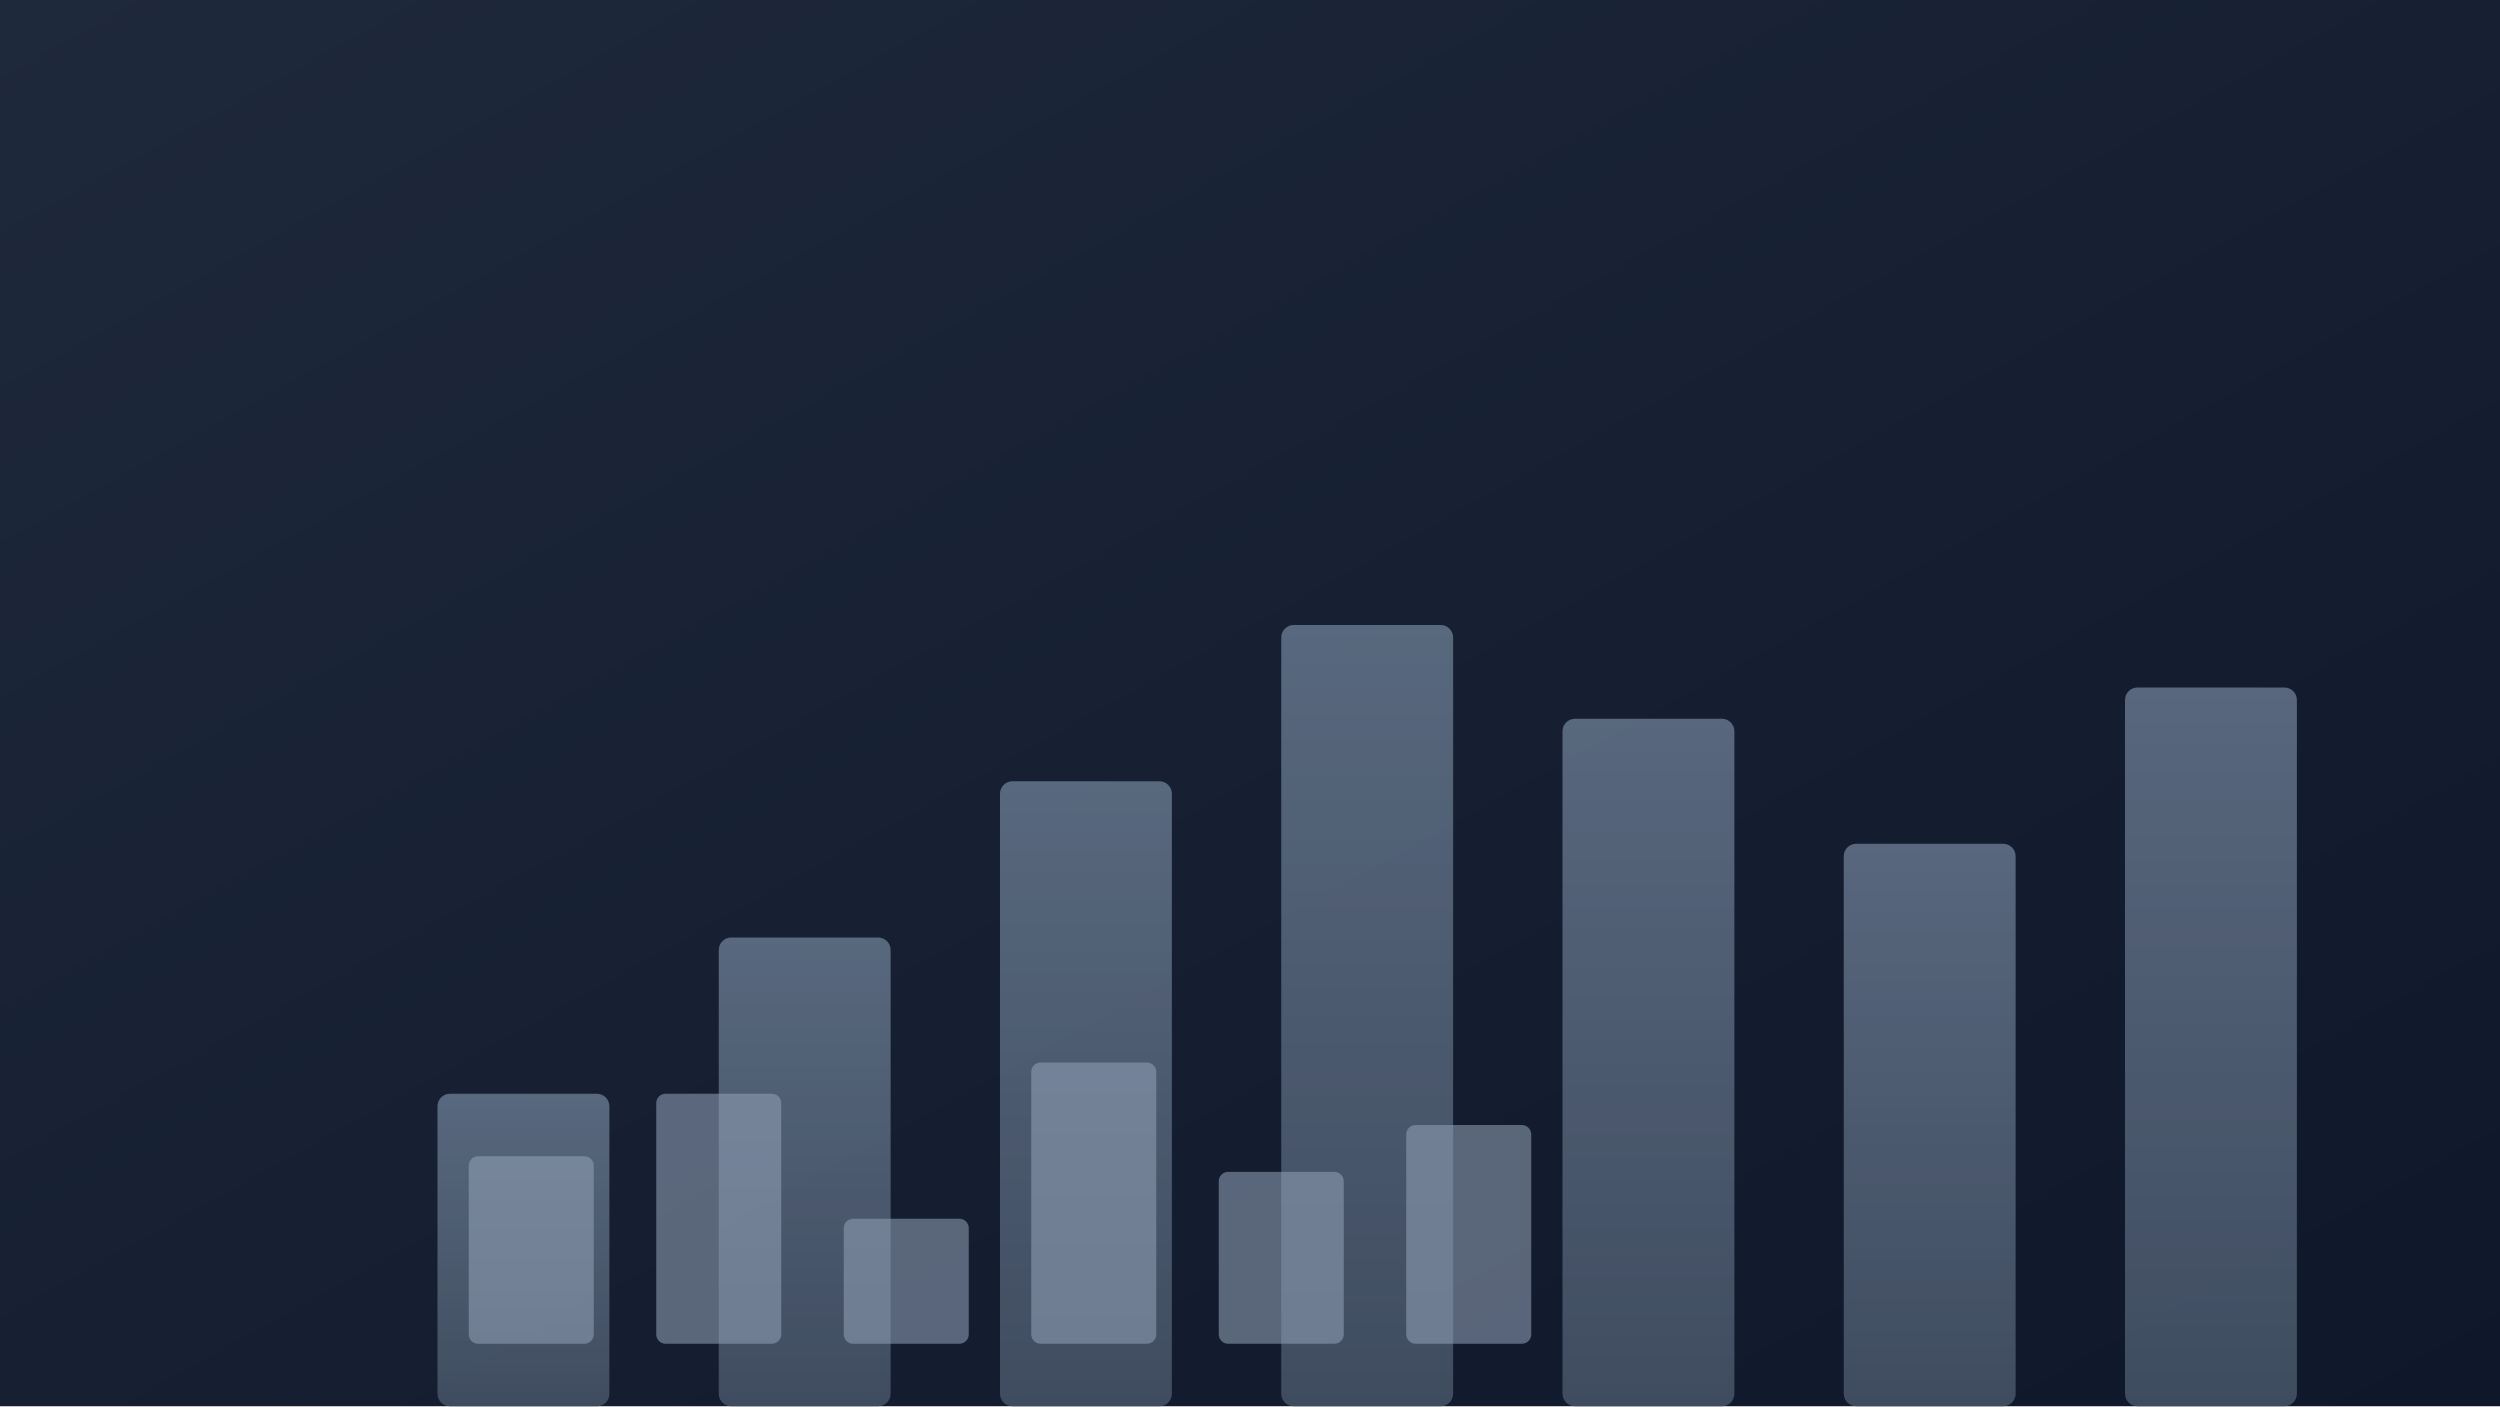
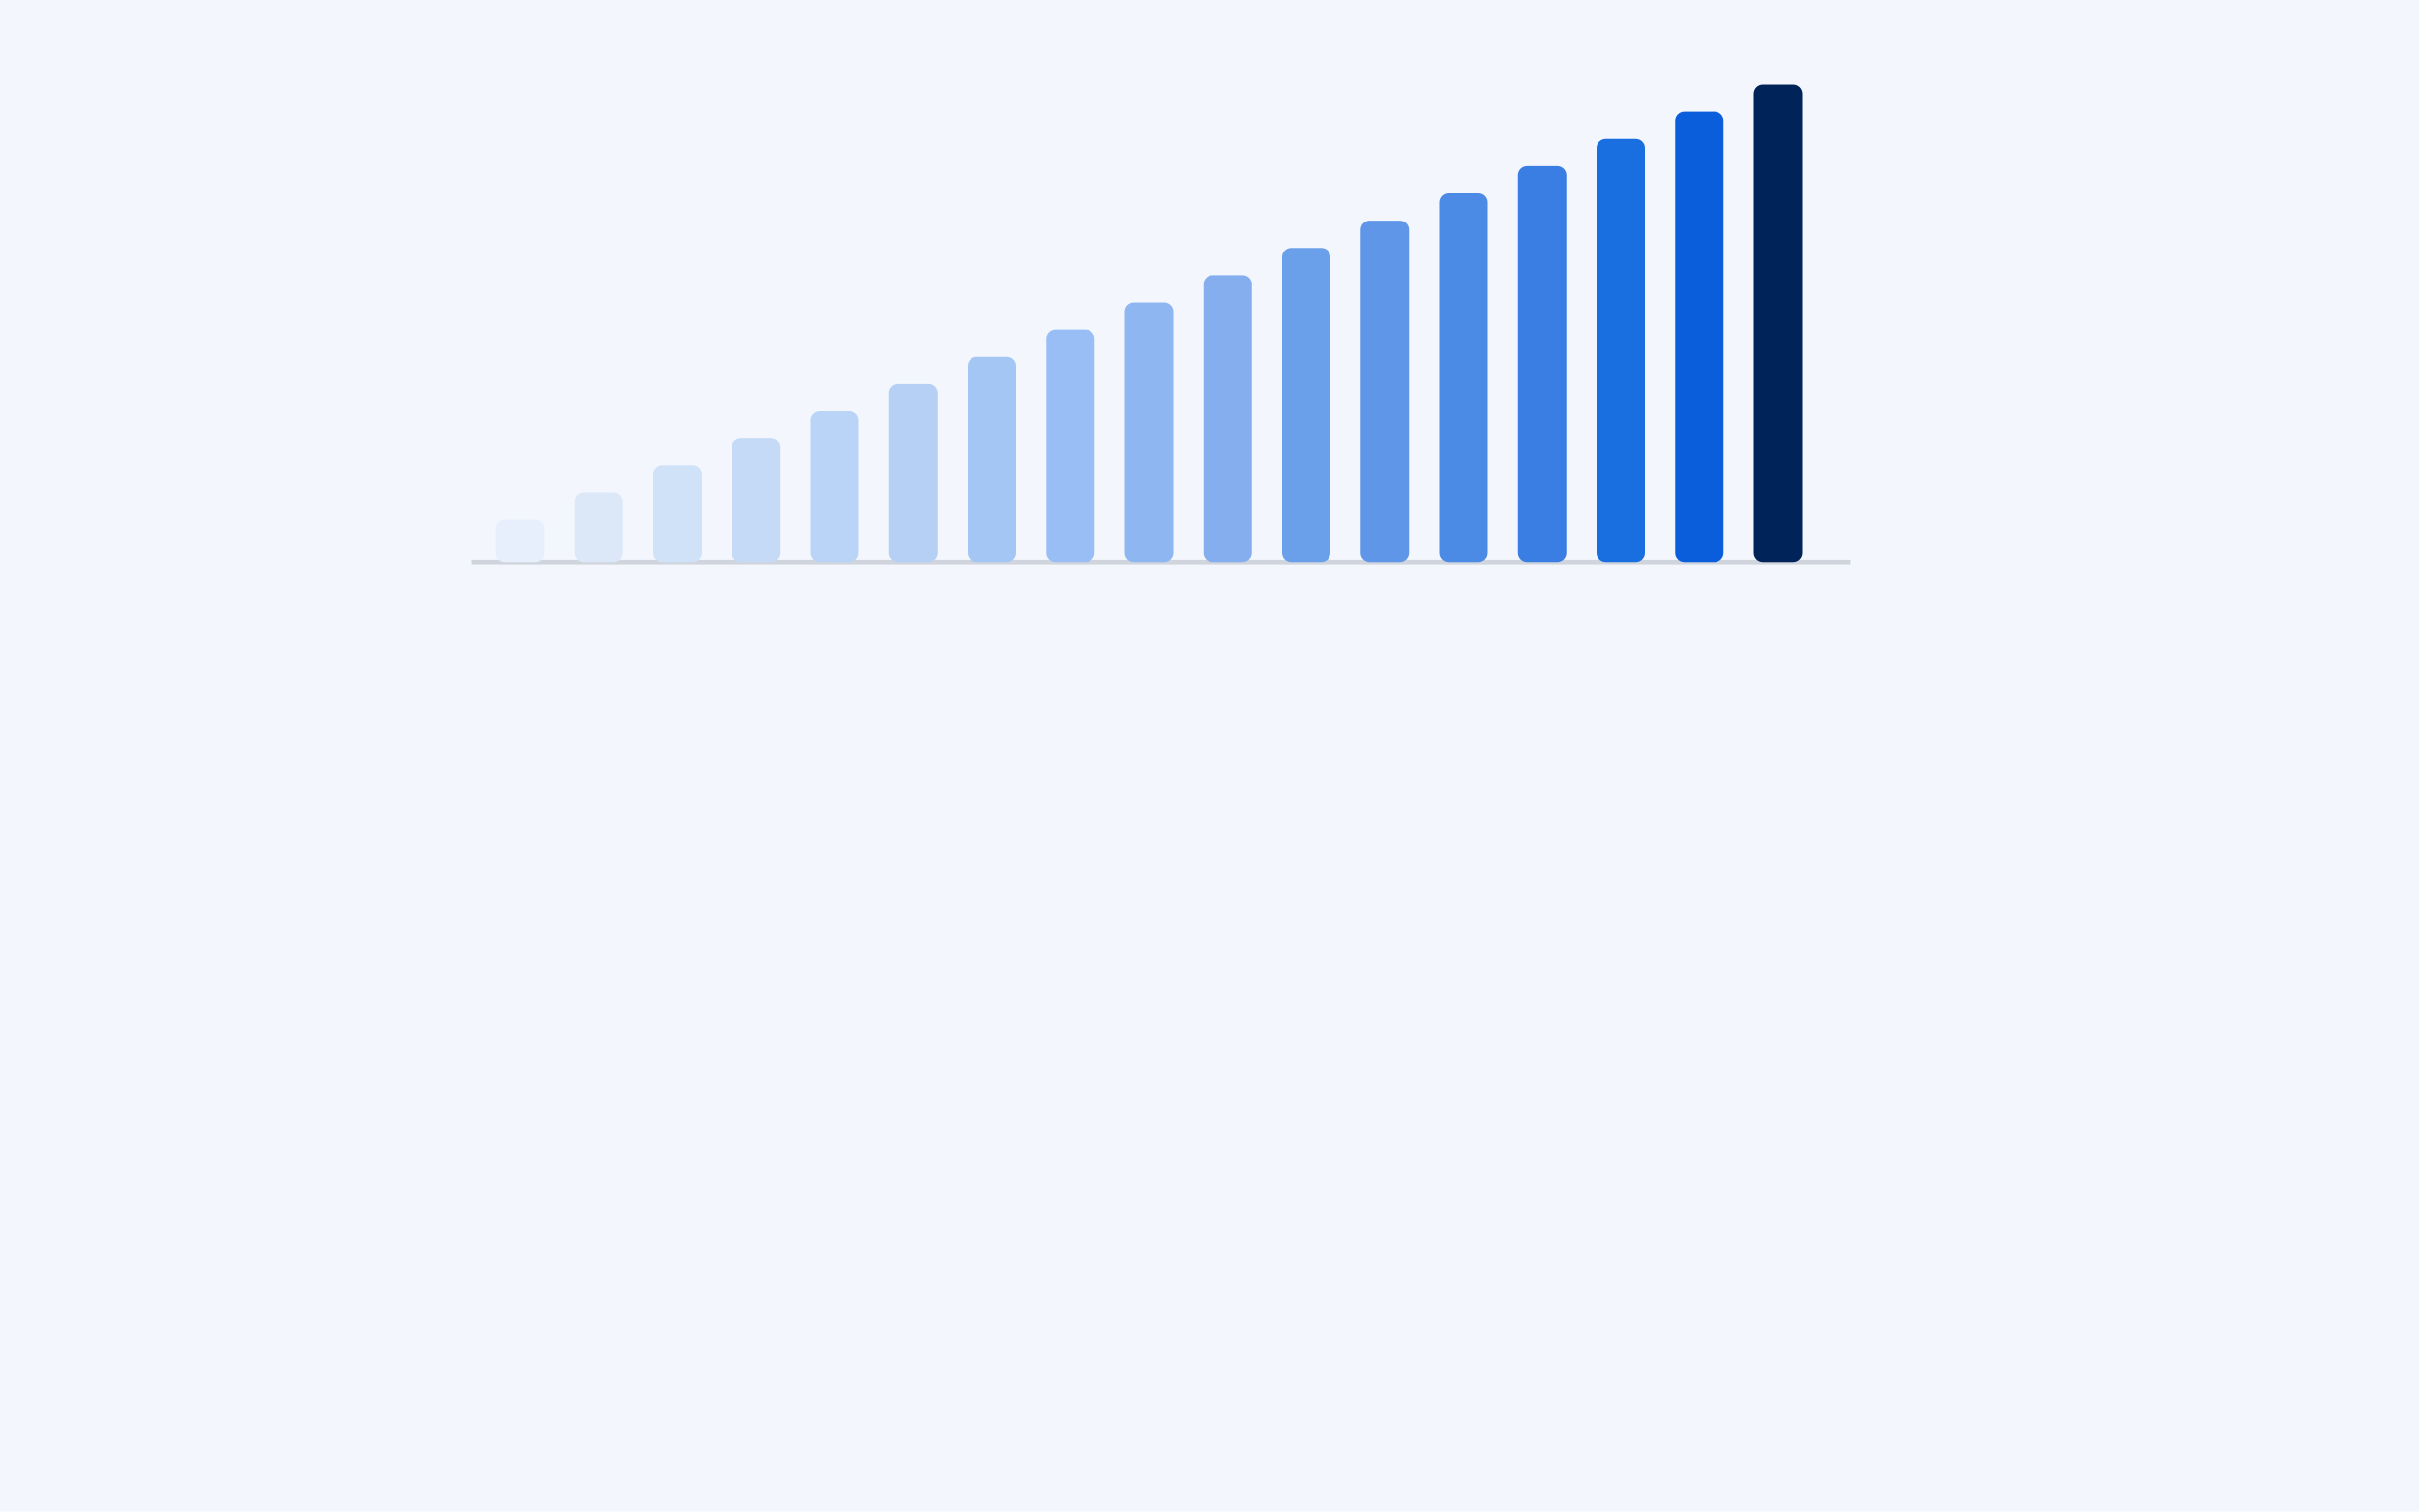
- <svg xmlns="http://www.w3.org/2000/svg" viewBox="0 0 800 450" fill="none">
-   <defs>
-     <linearGradient id="bg3" x1="0%" y1="0%" x2="100%" y2="100%">
-       <stop offset="0%" stop-color="#1e293b" />
-       <stop offset="100%" stop-color="#0f172a" />
-     </linearGradient>
-     <linearGradient id="bar3" x1="0%" y1="100%" x2="0%" y2="0%">
-       <stop offset="0%" stop-color="#475569" />
-       <stop offset="100%" stop-color="#64748b" />
-     </linearGradient>
-   </defs>
-   <rect width="800" height="450" fill="url(#bg3)" />
-   <g transform="translate(100, 70)" opacity="0.85">
-     <rect x="40" y="280" width="55" height="100" rx="4" fill="url(#bar3)" />
-     <rect x="130" y="230" width="55" height="150" rx="4" fill="url(#bar3)" />
-     <rect x="220" y="180" width="55" height="200" rx="4" fill="url(#bar3)" />
-     <rect x="310" y="130" width="55" height="250" rx="4" fill="url(#bar3)" />
-     <rect x="400" y="160" width="55" height="220" rx="4" fill="url(#bar3)" />
-     <rect x="490" y="200" width="55" height="180" rx="4" fill="url(#bar3)" />
-     <rect x="580" y="150" width="55" height="230" rx="4" fill="url(#bar3)" />
-   </g>
-   <g transform="translate(150, 320)" opacity="0.55">
-     <rect x="0" y="50" width="40" height="60" rx="3" fill="#94a3b8" />
-     <rect x="60" y="30" width="40" height="80" rx="3" fill="#94a3b8" />
-     <rect x="120" y="70" width="40" height="40" rx="3" fill="#94a3b8" />
-     <rect x="180" y="20" width="40" height="90" rx="3" fill="#94a3b8" />
-     <rect x="240" y="55" width="40" height="55" rx="3" fill="#94a3b8" />
-     <rect x="300" y="40" width="40" height="70" rx="3" fill="#94a3b8" />
+ <svg xmlns="http://www.w3.org/2000/svg" viewBox="0 0 800 500" fill="none">
+   <rect width="800" height="500" fill="#F3F7FD" />
+   <line x1="156" y1="186" x2="612" y2="186" stroke="#D0D5DD" stroke-width="1.5" />
+   <g>
+     <rect x="164" y="172" width="16" height="14" rx="3" fill="#E6EFFB" />
+     <rect x="190" y="163" width="16" height="23" rx="3" fill="#DCE8F8" />
+     <rect x="216" y="154" width="16" height="32" rx="3" fill="#D0E2F8" />
+     <rect x="242" y="145" width="16" height="41" rx="3" fill="#C5DAF6" />
+     <rect x="268" y="136" width="16" height="50" rx="3" fill="#B9D4F6" />
+     <rect x="294" y="127" width="16" height="59" rx="3" fill="#B5CFF5" />
+     <rect x="320" y="118" width="16" height="68" rx="3" fill="#A4C6F4" />
+     <rect x="346" y="109" width="16" height="77" rx="3" fill="#99BEF5" />
+     <rect x="372" y="100" width="16" height="86" rx="3" fill="#8EB6F1" />
+     <rect x="398" y="91" width="16" height="95" rx="3" fill="#84AEED" />
+     <rect x="424" y="82" width="16" height="104" rx="3" fill="#6A9FEA" />
+     <rect x="450" y="73" width="16" height="113" rx="3" fill="#6096E8" />
+     <rect x="476" y="64" width="16" height="122" rx="3" fill="#4B8AE5" />
+     <rect x="502" y="55" width="16" height="131" rx="3" fill="#3B7EE3" />
+     <rect x="528" y="46" width="16" height="140" rx="3" fill="#1A6FE0" />
+     <rect x="554" y="37" width="16" height="149" rx="3" fill="#0A5EDC" />
+     <rect x="580" y="28" width="16" height="158" rx="3" fill="#002359" />
  </g>
</svg>
